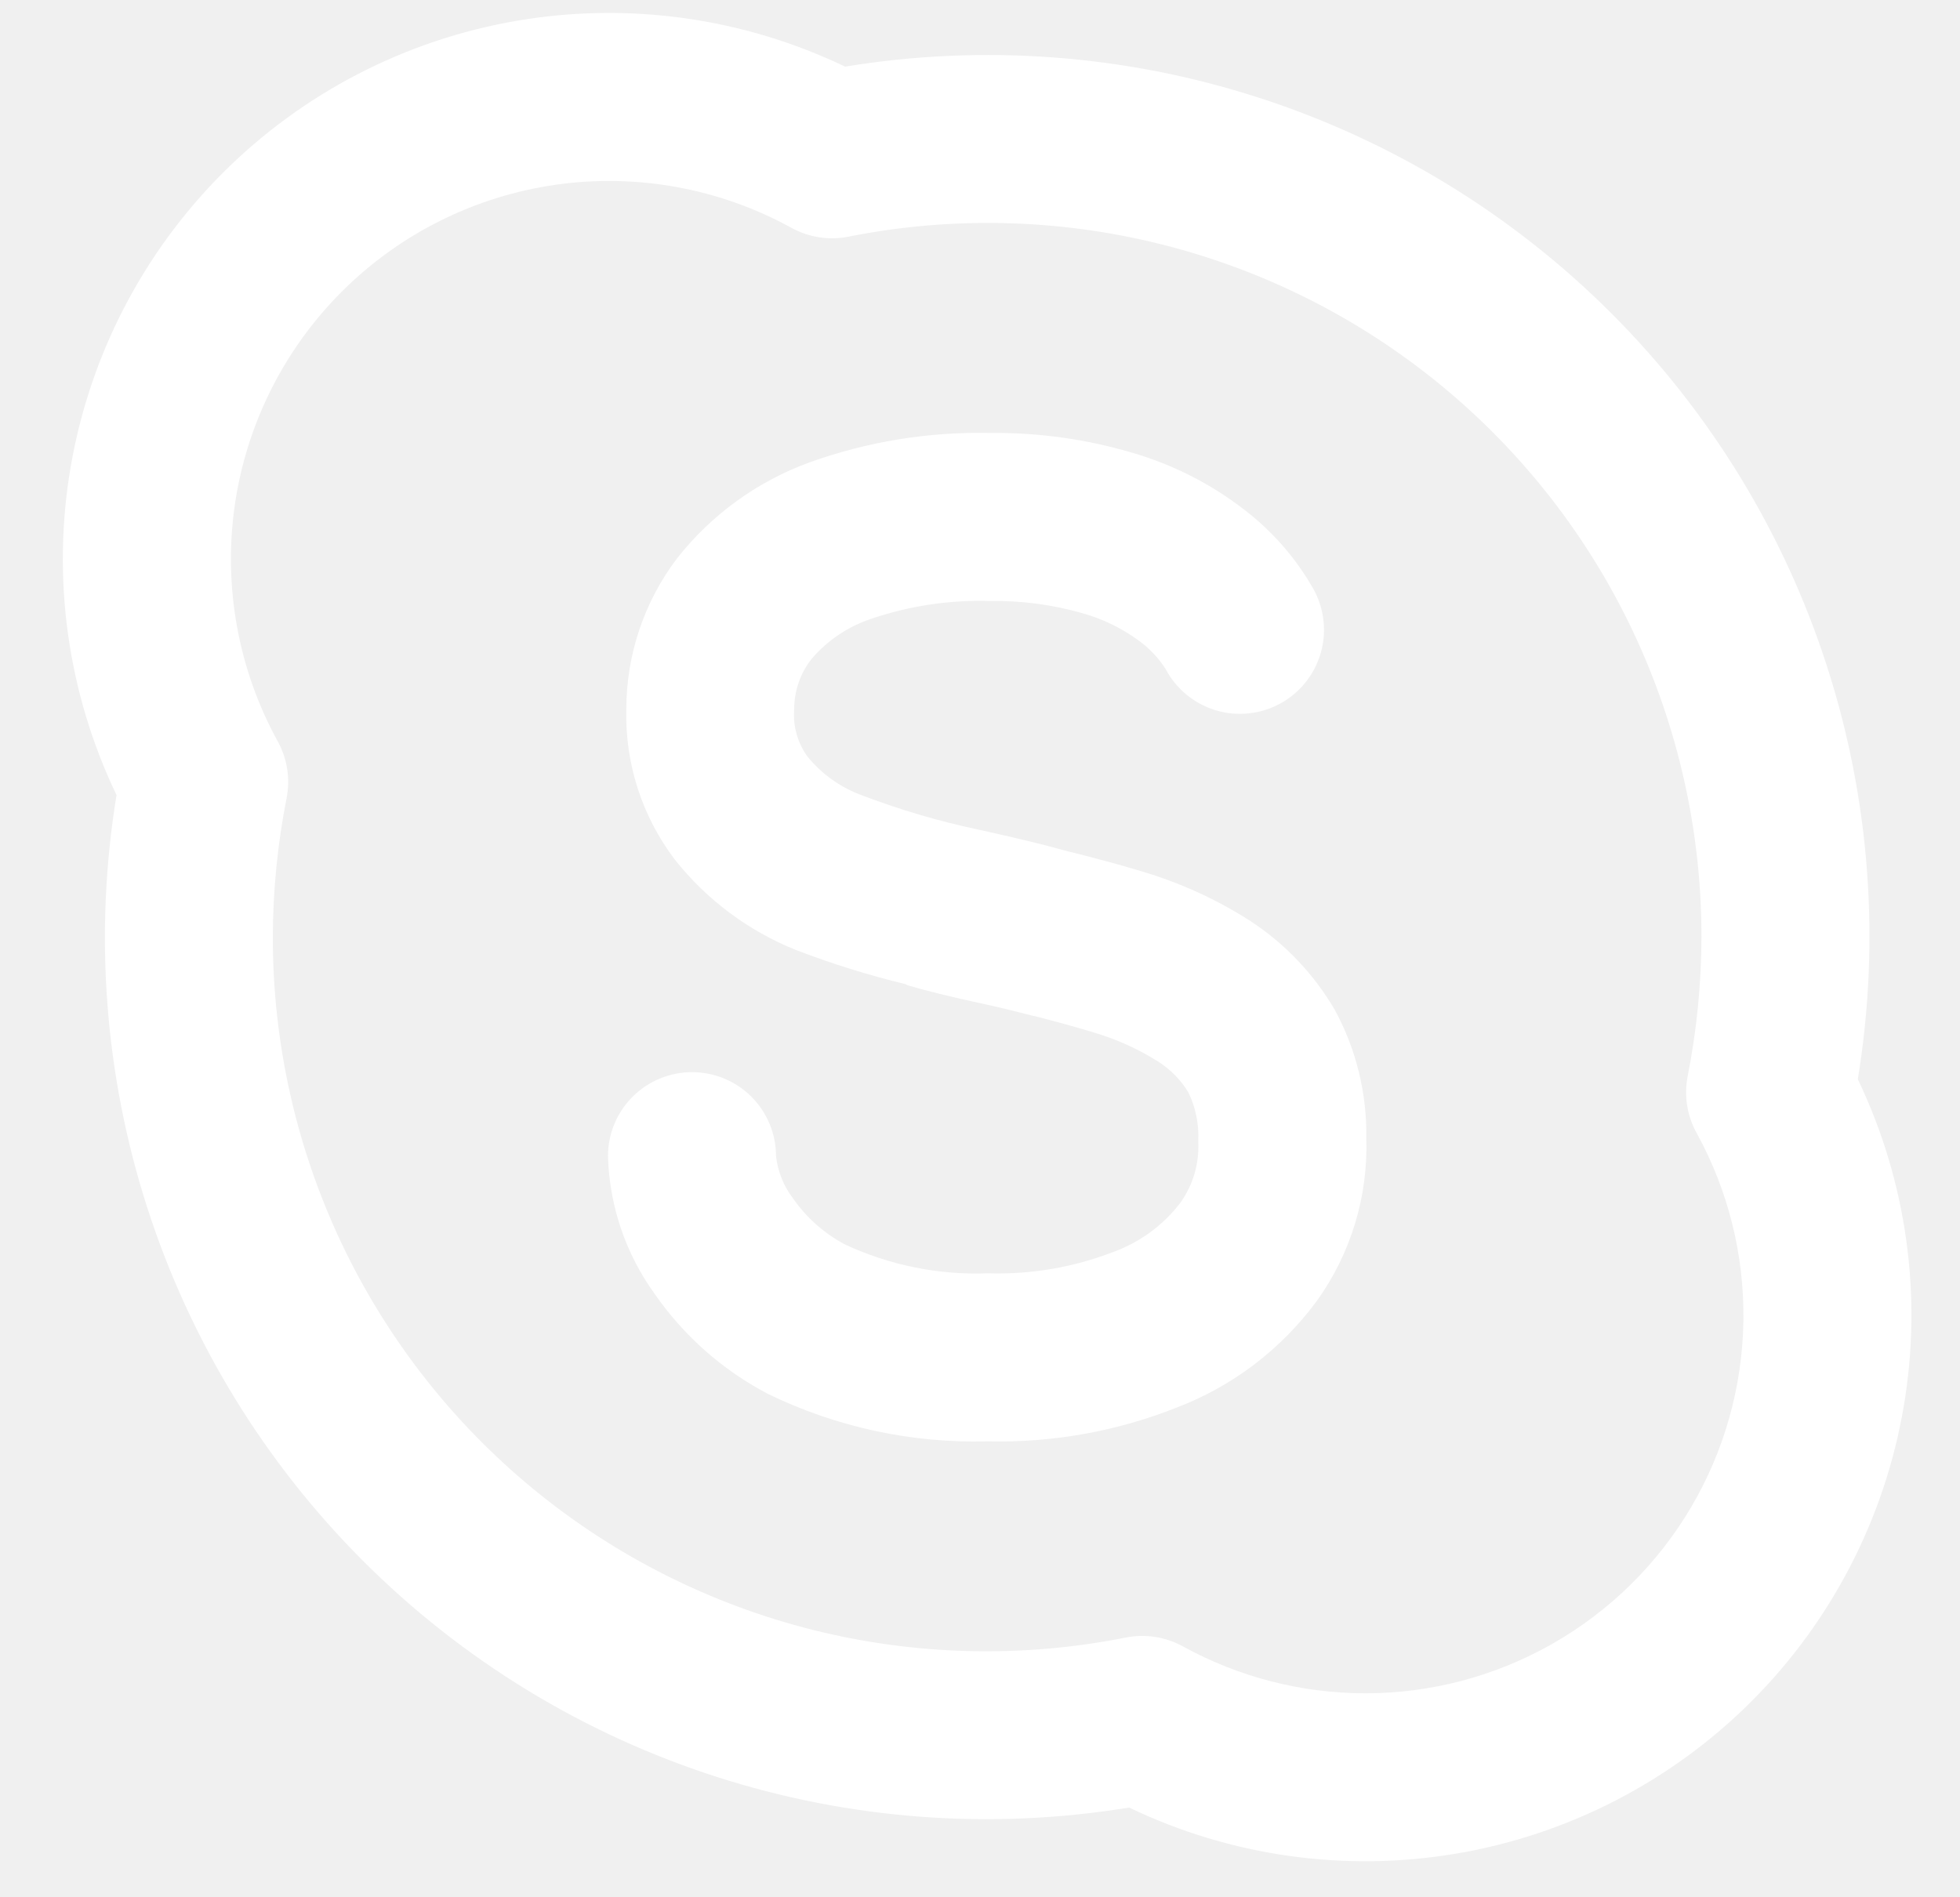
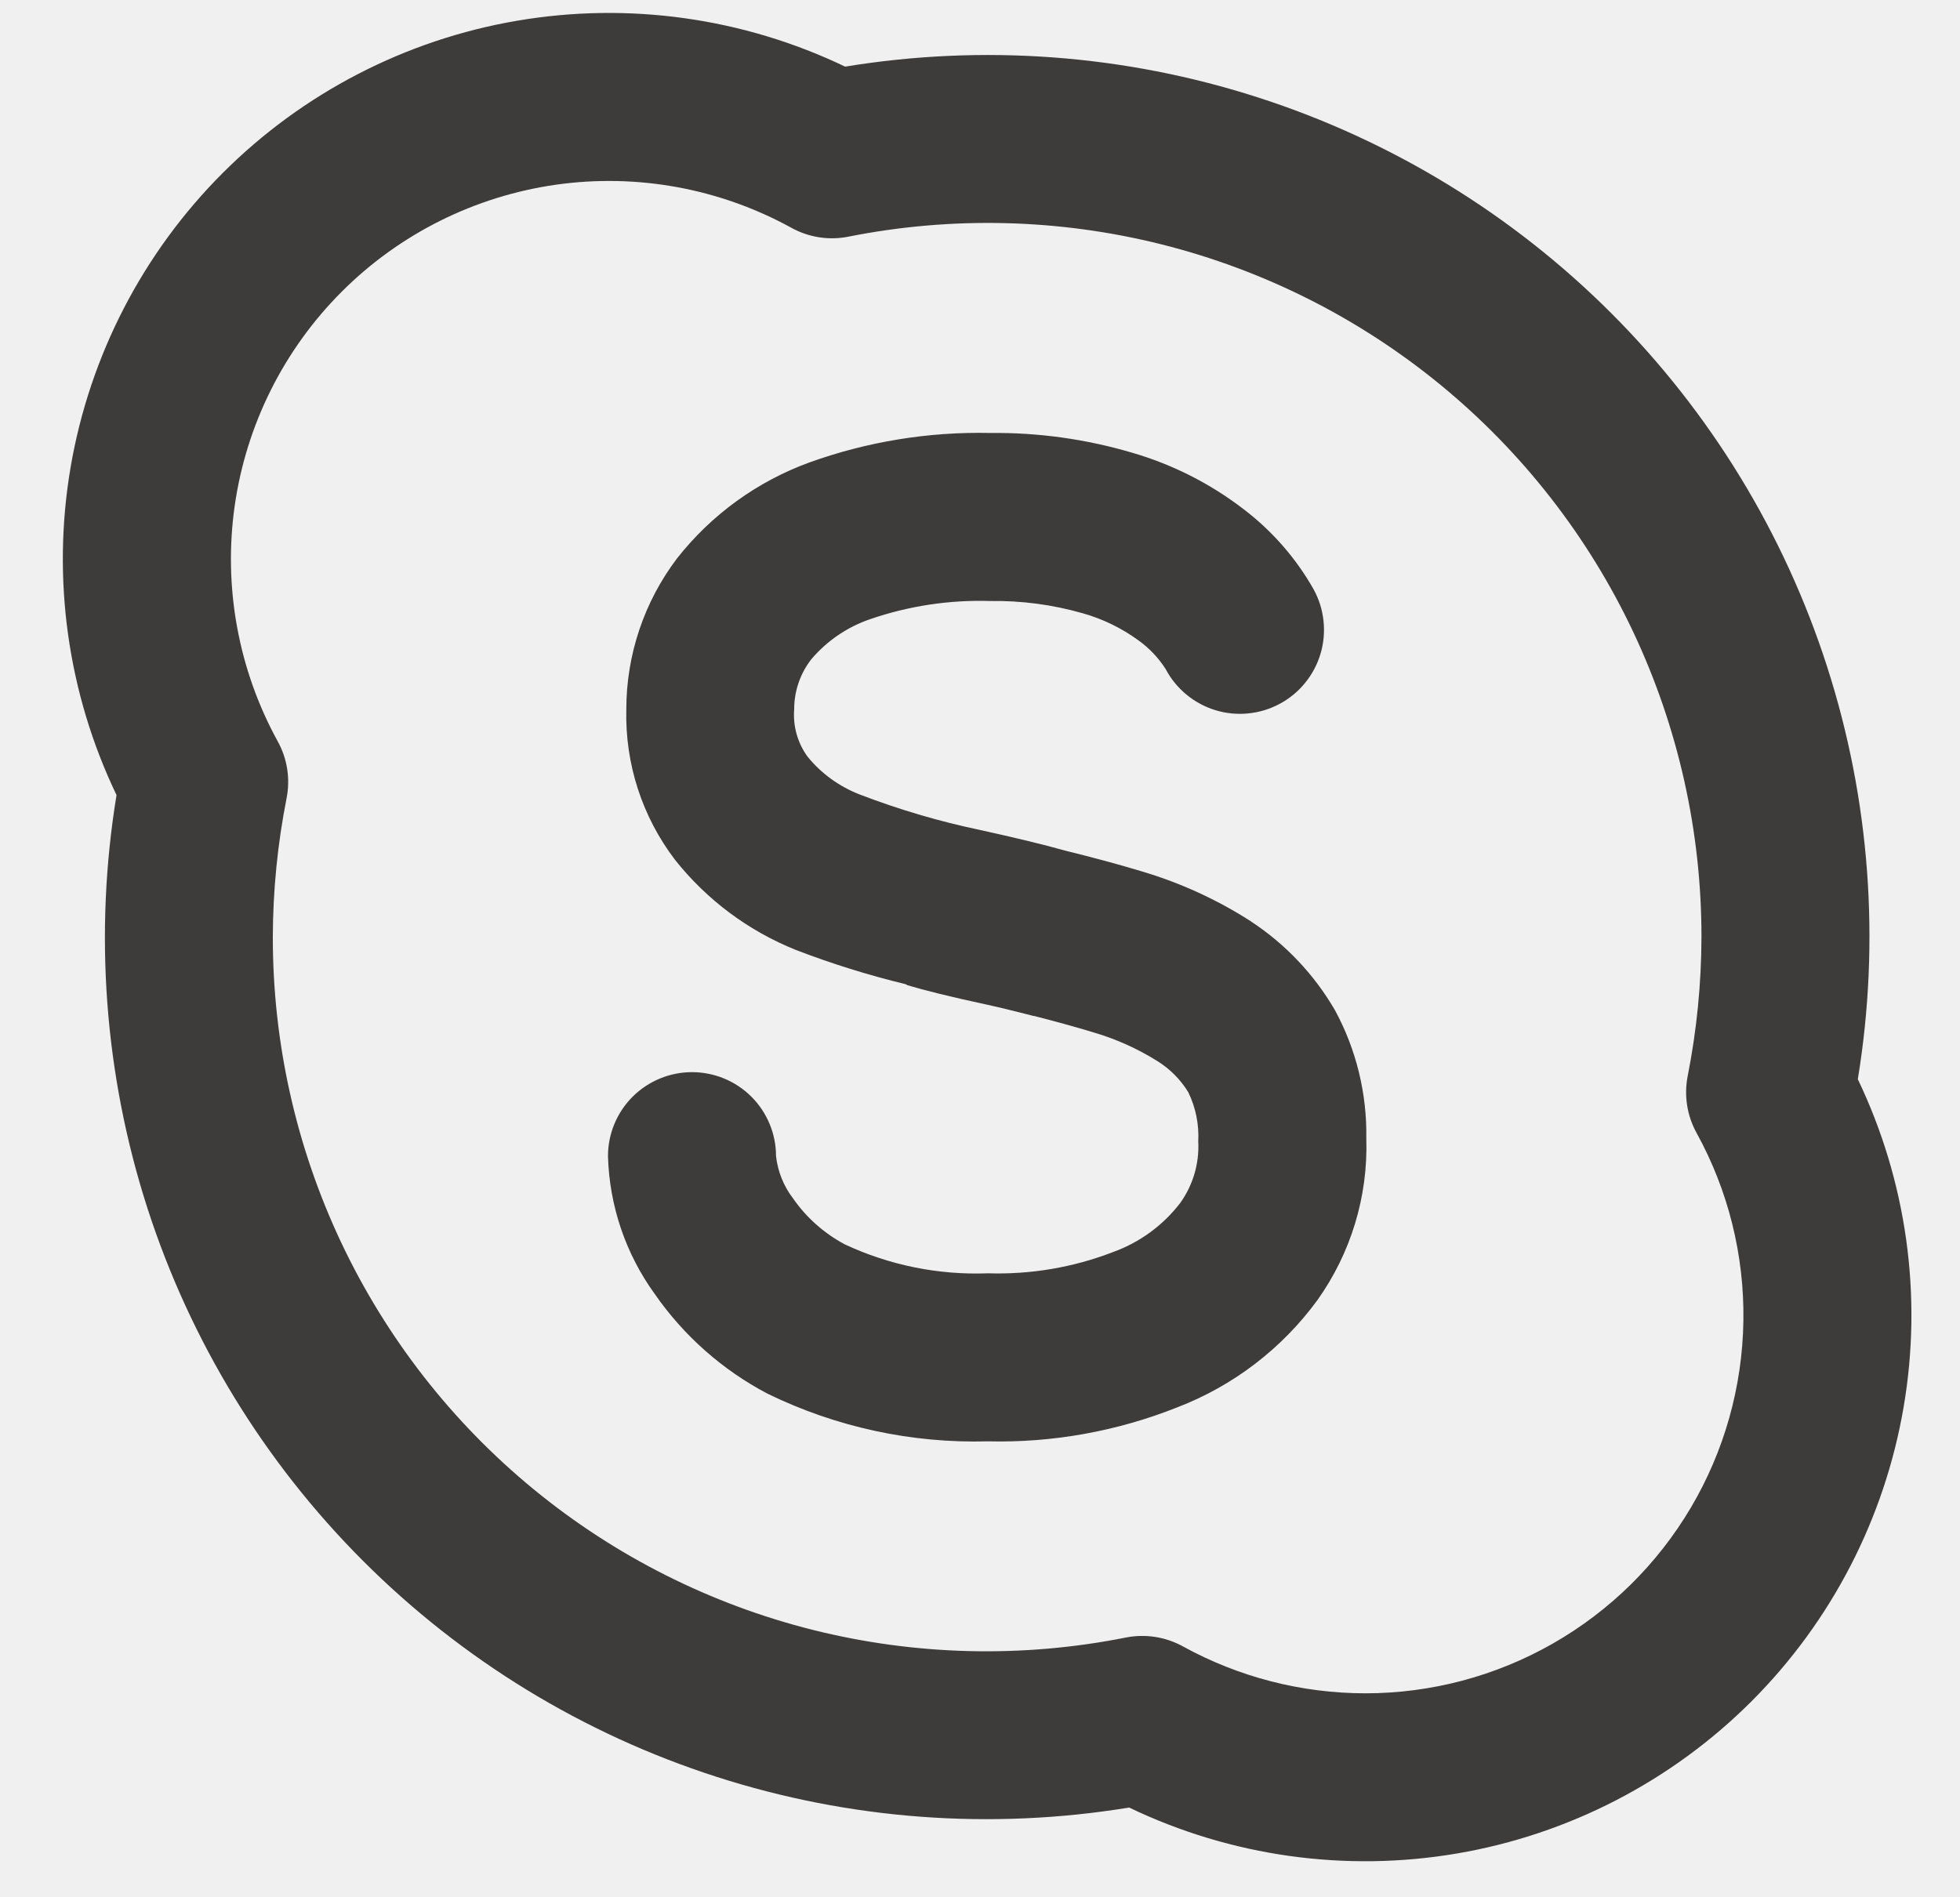
<svg xmlns="http://www.w3.org/2000/svg" width="31" height="30" viewBox="0 0 31 30" fill="none">
-   <path d="M19.786 14.575C19.254 14.233 18.676 13.968 18.069 13.787C17.697 13.674 17.285 13.564 16.86 13.459C16.488 13.355 16.046 13.249 15.501 13.129C14.851 12.993 14.213 12.804 13.593 12.566C13.273 12.441 12.991 12.237 12.774 11.971C12.615 11.754 12.54 11.487 12.561 11.219C12.561 10.931 12.657 10.652 12.834 10.426C13.082 10.135 13.403 9.917 13.764 9.794C14.372 9.585 15.012 9.488 15.654 9.507C16.151 9.499 16.646 9.564 17.124 9.701C17.441 9.79 17.739 9.935 18.005 10.129C18.177 10.252 18.324 10.407 18.437 10.585C18.519 10.74 18.631 10.877 18.767 10.989C18.902 11.1 19.058 11.184 19.226 11.235C19.393 11.286 19.569 11.303 19.744 11.285C19.918 11.268 20.087 11.216 20.242 11.133C20.396 11.05 20.533 10.937 20.643 10.801C20.754 10.665 20.836 10.509 20.886 10.341C20.936 10.173 20.952 9.996 20.933 9.822C20.915 9.648 20.862 9.479 20.778 9.325C20.498 8.829 20.119 8.396 19.666 8.052C19.141 7.649 18.547 7.348 17.912 7.163C17.18 6.946 16.419 6.84 15.655 6.849C14.685 6.828 13.718 6.986 12.805 7.314C11.978 7.615 11.252 8.141 10.709 8.832C10.188 9.519 9.906 10.358 9.906 11.22C9.884 12.079 10.156 12.919 10.677 13.602C11.179 14.235 11.838 14.726 12.588 15.027C13.155 15.245 13.735 15.426 14.325 15.569C14.336 15.573 14.344 15.583 14.354 15.585C14.61 15.662 15.016 15.765 15.604 15.891C15.834 15.941 16.049 15.996 16.264 16.05C16.285 16.056 16.316 16.062 16.336 16.069L16.36 16.072C16.69 16.157 17.007 16.243 17.298 16.332C17.656 16.437 17.997 16.591 18.312 16.789C18.509 16.913 18.674 17.08 18.795 17.279C18.912 17.52 18.966 17.788 18.952 18.056C18.97 18.403 18.87 18.746 18.667 19.029C18.394 19.385 18.024 19.655 17.601 19.807C16.972 20.05 16.299 20.163 15.625 20.142C14.845 20.172 14.069 20.015 13.361 19.684C13.035 19.51 12.754 19.261 12.543 18.957C12.394 18.763 12.302 18.532 12.274 18.289C12.274 17.936 12.134 17.598 11.885 17.349C11.636 17.1 11.298 16.96 10.945 16.96C10.593 16.96 10.255 17.1 10.005 17.349C9.756 17.598 9.616 17.936 9.616 18.289C9.638 19.073 9.895 19.833 10.355 20.468C10.814 21.13 11.426 21.671 12.139 22.046C13.223 22.575 14.419 22.834 15.625 22.8C16.65 22.825 17.669 22.641 18.621 22.262C19.506 21.922 20.274 21.334 20.834 20.57C21.366 19.824 21.639 18.925 21.61 18.01C21.622 17.3 21.451 16.599 21.112 15.976C20.784 15.413 20.331 14.934 19.786 14.576V14.575ZM29.384 17.071C29.742 14.887 29.576 12.649 28.897 10.542C28.219 8.435 27.049 6.519 25.484 4.954C23.919 3.389 22.003 2.219 19.896 1.541C17.789 0.862 15.551 0.696 13.367 1.054C11.754 0.281 9.941 0.027 8.178 0.328C6.415 0.629 4.789 1.47 3.524 2.735C2.259 4 1.419 5.626 1.117 7.389C0.816 9.152 1.07 10.965 1.843 12.577C1.485 14.761 1.652 17 2.33 19.106C3.009 21.213 4.179 23.128 5.744 24.693C7.309 26.258 9.224 27.428 11.33 28.106C13.437 28.785 15.675 28.951 17.859 28.593C19.472 29.367 21.285 29.62 23.048 29.319C24.811 29.018 26.437 28.177 27.702 26.913C28.966 25.648 29.807 24.022 30.108 22.259C30.41 20.496 30.156 18.683 29.383 17.07L29.384 17.071ZM21.594 26.786C20.585 26.785 19.593 26.53 18.71 26.044C18.436 25.893 18.117 25.843 17.81 25.903C16.172 26.23 14.482 26.189 12.861 25.784C11.241 25.378 9.731 24.618 8.44 23.558C7.149 22.498 6.11 21.165 5.396 19.654C4.683 18.144 4.314 16.494 4.315 14.824C4.317 14.085 4.39 13.349 4.533 12.625C4.593 12.318 4.544 12 4.392 11.726C3.768 10.59 3.53 9.283 3.712 8.001C3.895 6.719 4.489 5.53 5.405 4.614C6.321 3.698 7.509 3.105 8.792 2.922C10.074 2.74 11.381 2.979 12.516 3.603C12.79 3.755 13.11 3.805 13.417 3.744C15.055 3.418 16.745 3.459 18.365 3.864C19.985 4.27 21.495 5.03 22.786 6.09C24.077 7.15 25.117 8.483 25.83 9.993C26.543 11.504 26.912 13.153 26.911 14.824C26.909 15.562 26.836 16.298 26.693 17.022C26.633 17.329 26.682 17.648 26.834 17.922C27.335 18.832 27.59 19.858 27.574 20.897C27.558 21.937 27.272 22.954 26.743 23.849C26.214 24.744 25.461 25.485 24.558 26C23.655 26.515 22.634 26.786 21.594 26.786Z" fill="white" />
+   <path d="M19.786 14.575C19.254 14.233 18.676 13.968 18.069 13.787C17.697 13.674 17.285 13.564 16.86 13.459C16.488 13.355 16.046 13.249 15.501 13.129C14.851 12.993 14.213 12.804 13.593 12.566C13.273 12.441 12.991 12.237 12.774 11.971C12.615 11.754 12.54 11.487 12.561 11.219C12.561 10.931 12.657 10.652 12.834 10.426C13.082 10.135 13.403 9.917 13.764 9.794C14.372 9.585 15.012 9.488 15.654 9.507C16.151 9.499 16.646 9.564 17.124 9.701C17.441 9.79 17.739 9.935 18.005 10.129C18.177 10.252 18.324 10.407 18.437 10.585C18.519 10.74 18.631 10.877 18.767 10.989C18.902 11.1 19.058 11.184 19.226 11.235C19.393 11.286 19.569 11.303 19.744 11.285C19.918 11.268 20.087 11.216 20.242 11.133C20.396 11.05 20.533 10.937 20.643 10.801C20.754 10.665 20.836 10.509 20.886 10.341C20.936 10.173 20.952 9.996 20.933 9.822C20.915 9.648 20.862 9.479 20.778 9.325C20.498 8.829 20.119 8.396 19.666 8.052C19.141 7.649 18.547 7.348 17.912 7.163C17.18 6.946 16.419 6.84 15.655 6.849C14.685 6.828 13.718 6.986 12.805 7.314C11.978 7.615 11.252 8.141 10.709 8.832C10.188 9.519 9.906 10.358 9.906 11.22C9.884 12.079 10.156 12.919 10.677 13.602C11.179 14.235 11.838 14.726 12.588 15.027C13.155 15.245 13.735 15.426 14.325 15.569C14.336 15.573 14.344 15.583 14.354 15.585C14.61 15.662 15.016 15.765 15.604 15.891C15.834 15.941 16.049 15.996 16.264 16.05C16.285 16.056 16.316 16.062 16.336 16.069L16.36 16.072C16.69 16.157 17.007 16.243 17.298 16.332C17.656 16.437 17.997 16.591 18.312 16.789C18.509 16.913 18.674 17.08 18.795 17.279C18.912 17.52 18.966 17.788 18.952 18.056C18.97 18.403 18.87 18.746 18.667 19.029C18.394 19.385 18.024 19.655 17.601 19.807C16.972 20.05 16.299 20.163 15.625 20.142C14.845 20.172 14.069 20.015 13.361 19.684C13.035 19.51 12.754 19.261 12.543 18.957C12.394 18.763 12.302 18.532 12.274 18.289C12.274 17.936 12.134 17.598 11.885 17.349C11.636 17.1 11.298 16.96 10.945 16.96C10.593 16.96 10.255 17.1 10.005 17.349C9.756 17.598 9.616 17.936 9.616 18.289C9.638 19.073 9.895 19.833 10.355 20.468C10.814 21.13 11.426 21.671 12.139 22.046C13.223 22.575 14.419 22.834 15.625 22.8C16.65 22.825 17.669 22.641 18.621 22.262C19.506 21.922 20.274 21.334 20.834 20.57C21.366 19.824 21.639 18.925 21.61 18.01C21.622 17.3 21.451 16.599 21.112 15.976C20.784 15.413 20.331 14.934 19.786 14.576V14.575ZM29.384 17.071C29.742 14.887 29.576 12.649 28.897 10.542C28.219 8.435 27.049 6.519 25.484 4.954C23.919 3.389 22.003 2.219 19.896 1.541C17.789 0.862 15.551 0.696 13.367 1.054C11.754 0.281 9.941 0.027 8.178 0.328C6.415 0.629 4.789 1.47 3.524 2.735C2.259 4 1.419 5.626 1.117 7.389C0.816 9.152 1.07 10.965 1.843 12.577C1.485 14.761 1.652 17 2.33 19.106C3.009 21.213 4.179 23.128 5.744 24.693C7.309 26.258 9.224 27.428 11.33 28.106C13.437 28.785 15.675 28.951 17.859 28.593C19.472 29.367 21.285 29.62 23.048 29.319C24.811 29.018 26.437 28.177 27.702 26.913C28.966 25.648 29.807 24.022 30.108 22.259C30.41 20.496 30.156 18.683 29.383 17.07L29.384 17.071ZM21.594 26.786C20.585 26.785 19.593 26.53 18.71 26.044C18.436 25.893 18.117 25.843 17.81 25.903C16.172 26.23 14.482 26.189 12.861 25.784C11.241 25.378 9.731 24.618 8.44 23.558C7.149 22.498 6.11 21.165 5.396 19.654C4.683 18.144 4.314 16.494 4.315 14.824C4.317 14.085 4.39 13.349 4.533 12.625C4.593 12.318 4.544 12 4.392 11.726C3.768 10.59 3.53 9.283 3.712 8.001C3.895 6.719 4.489 5.53 5.405 4.614C6.321 3.698 7.509 3.105 8.792 2.922C10.074 2.74 11.381 2.979 12.516 3.603C12.79 3.755 13.11 3.805 13.417 3.744C15.055 3.418 16.745 3.459 18.365 3.864C19.985 4.27 21.495 5.03 22.786 6.09C24.077 7.15 25.117 8.483 25.83 9.993C26.543 11.504 26.912 13.153 26.911 14.824C26.909 15.562 26.836 16.298 26.693 17.022C26.633 17.329 26.682 17.648 26.834 17.922C27.335 18.832 27.59 19.858 27.574 20.897C27.558 21.937 27.272 22.954 26.743 23.849C26.214 24.744 25.461 25.485 24.558 26C23.655 26.515 22.634 26.786 21.594 26.786Z" fill="#3E3B3B" />
</svg>
